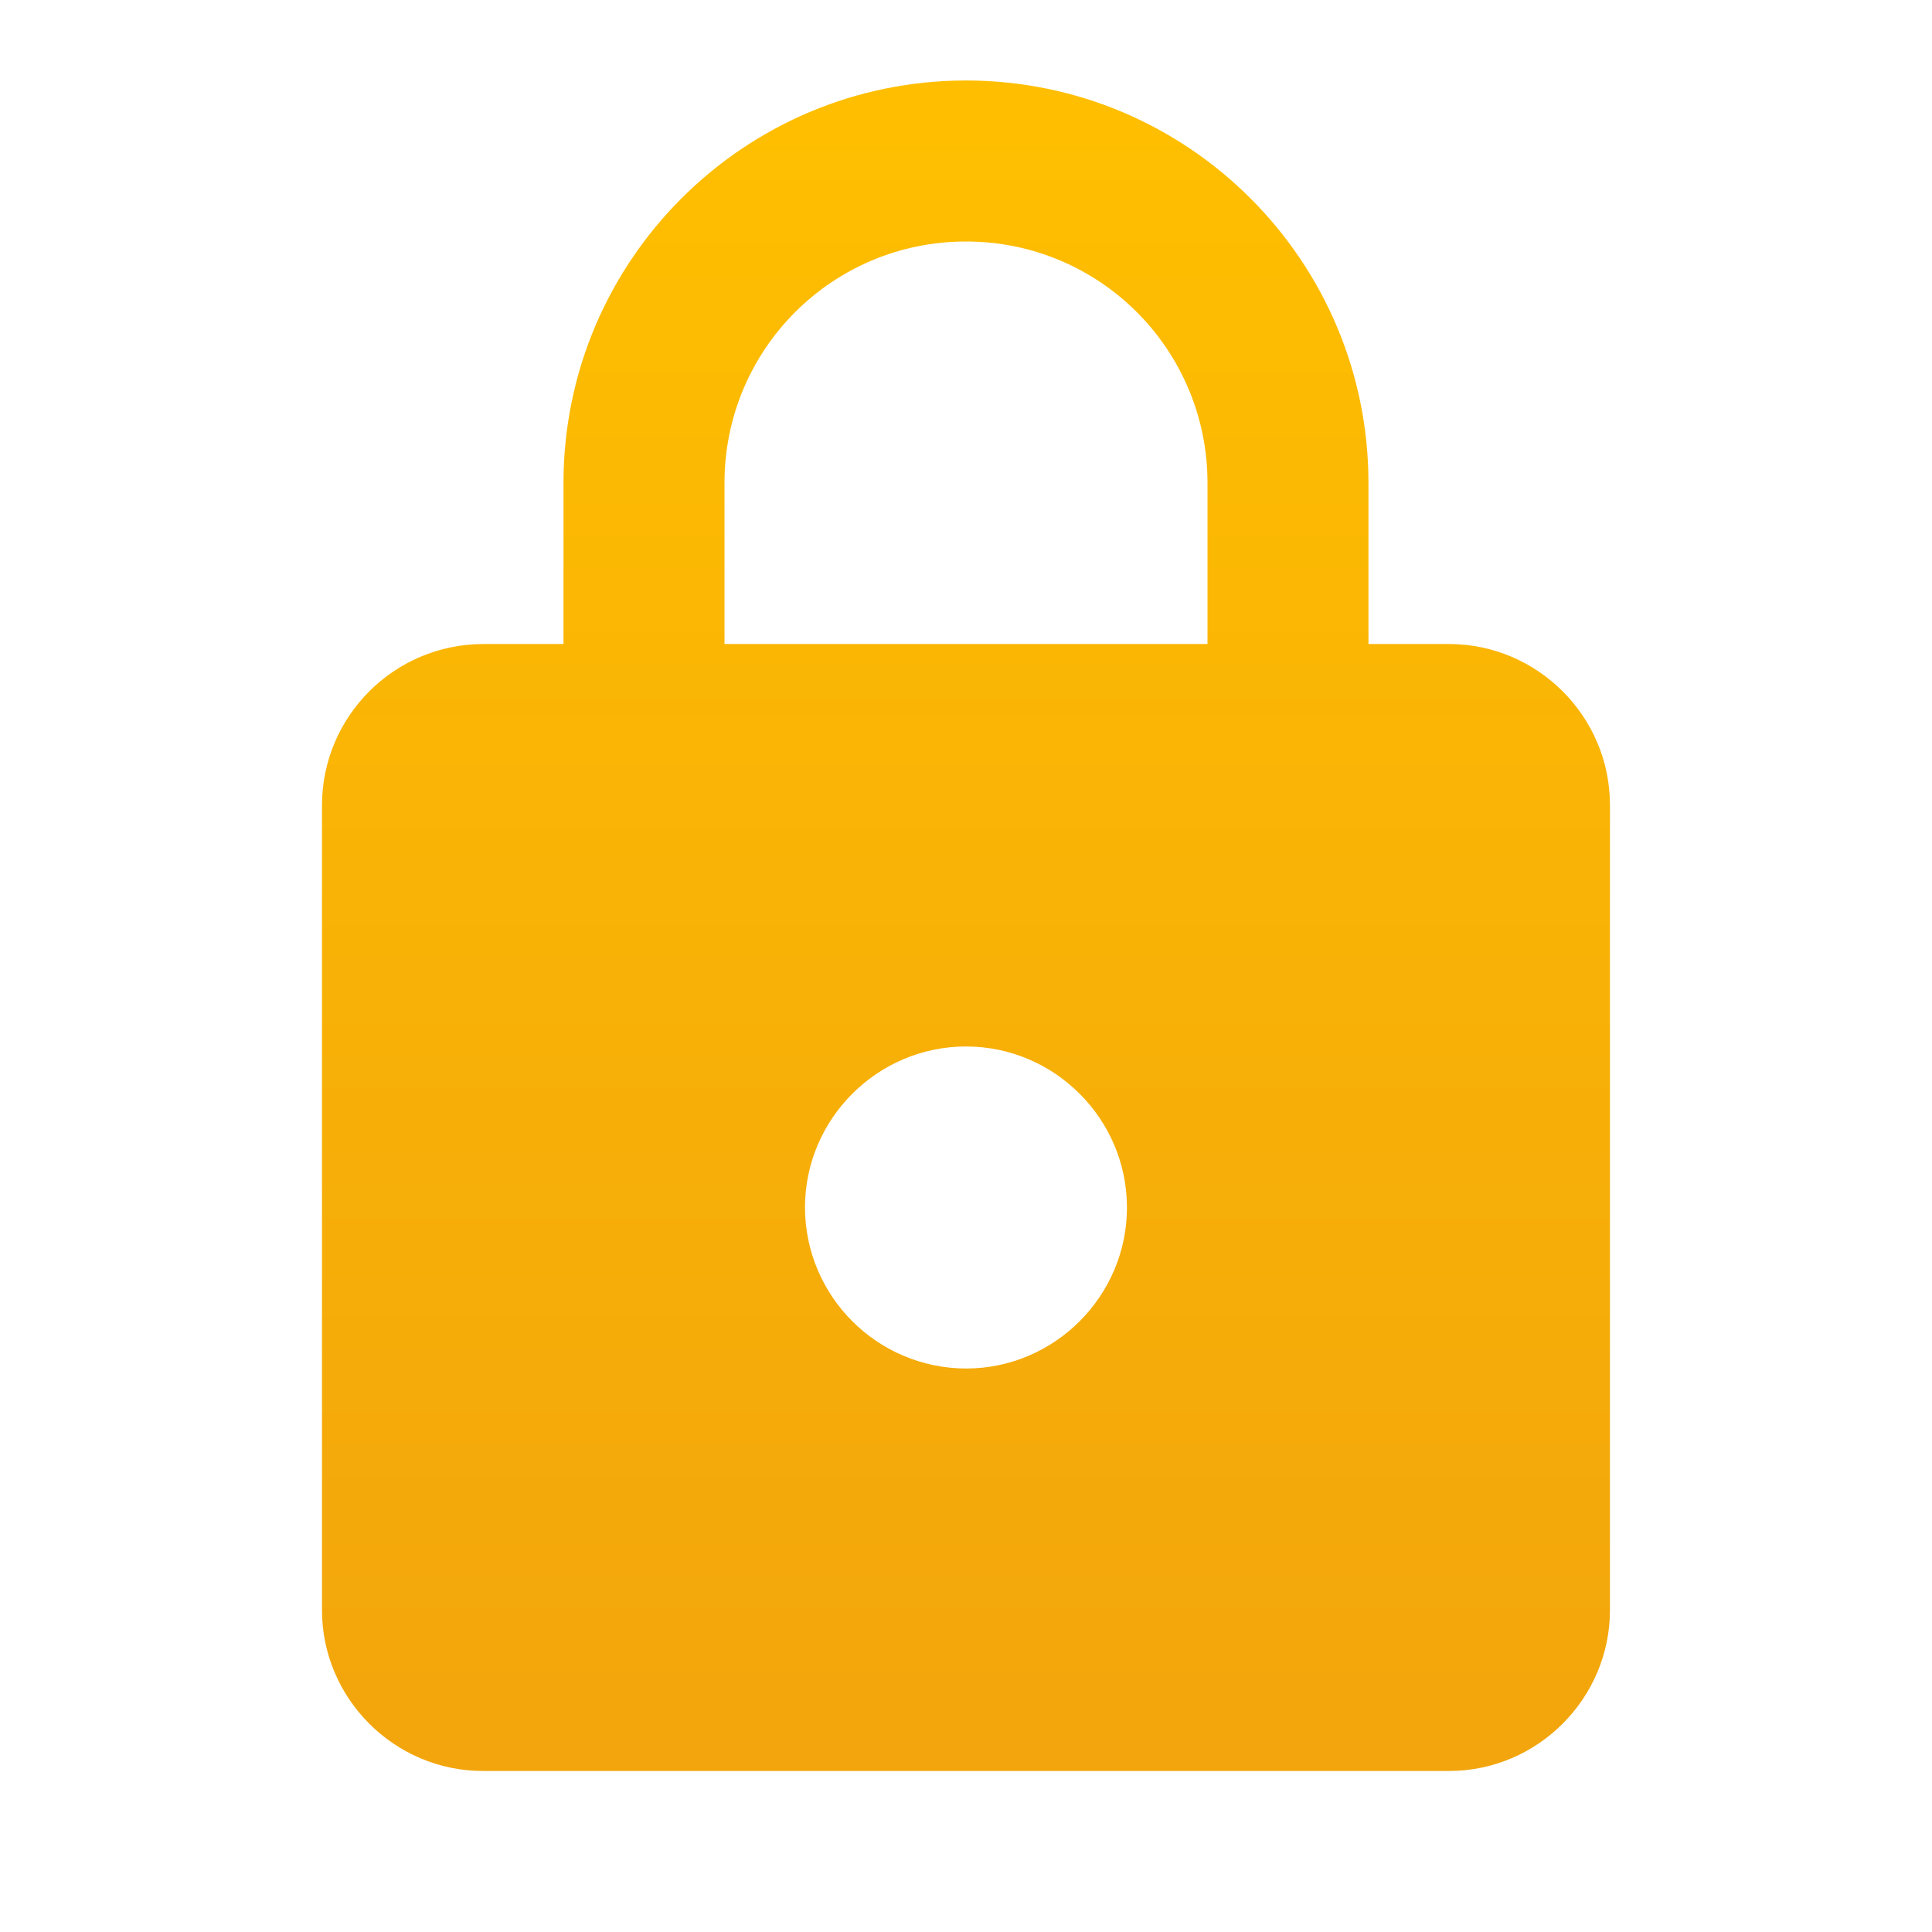
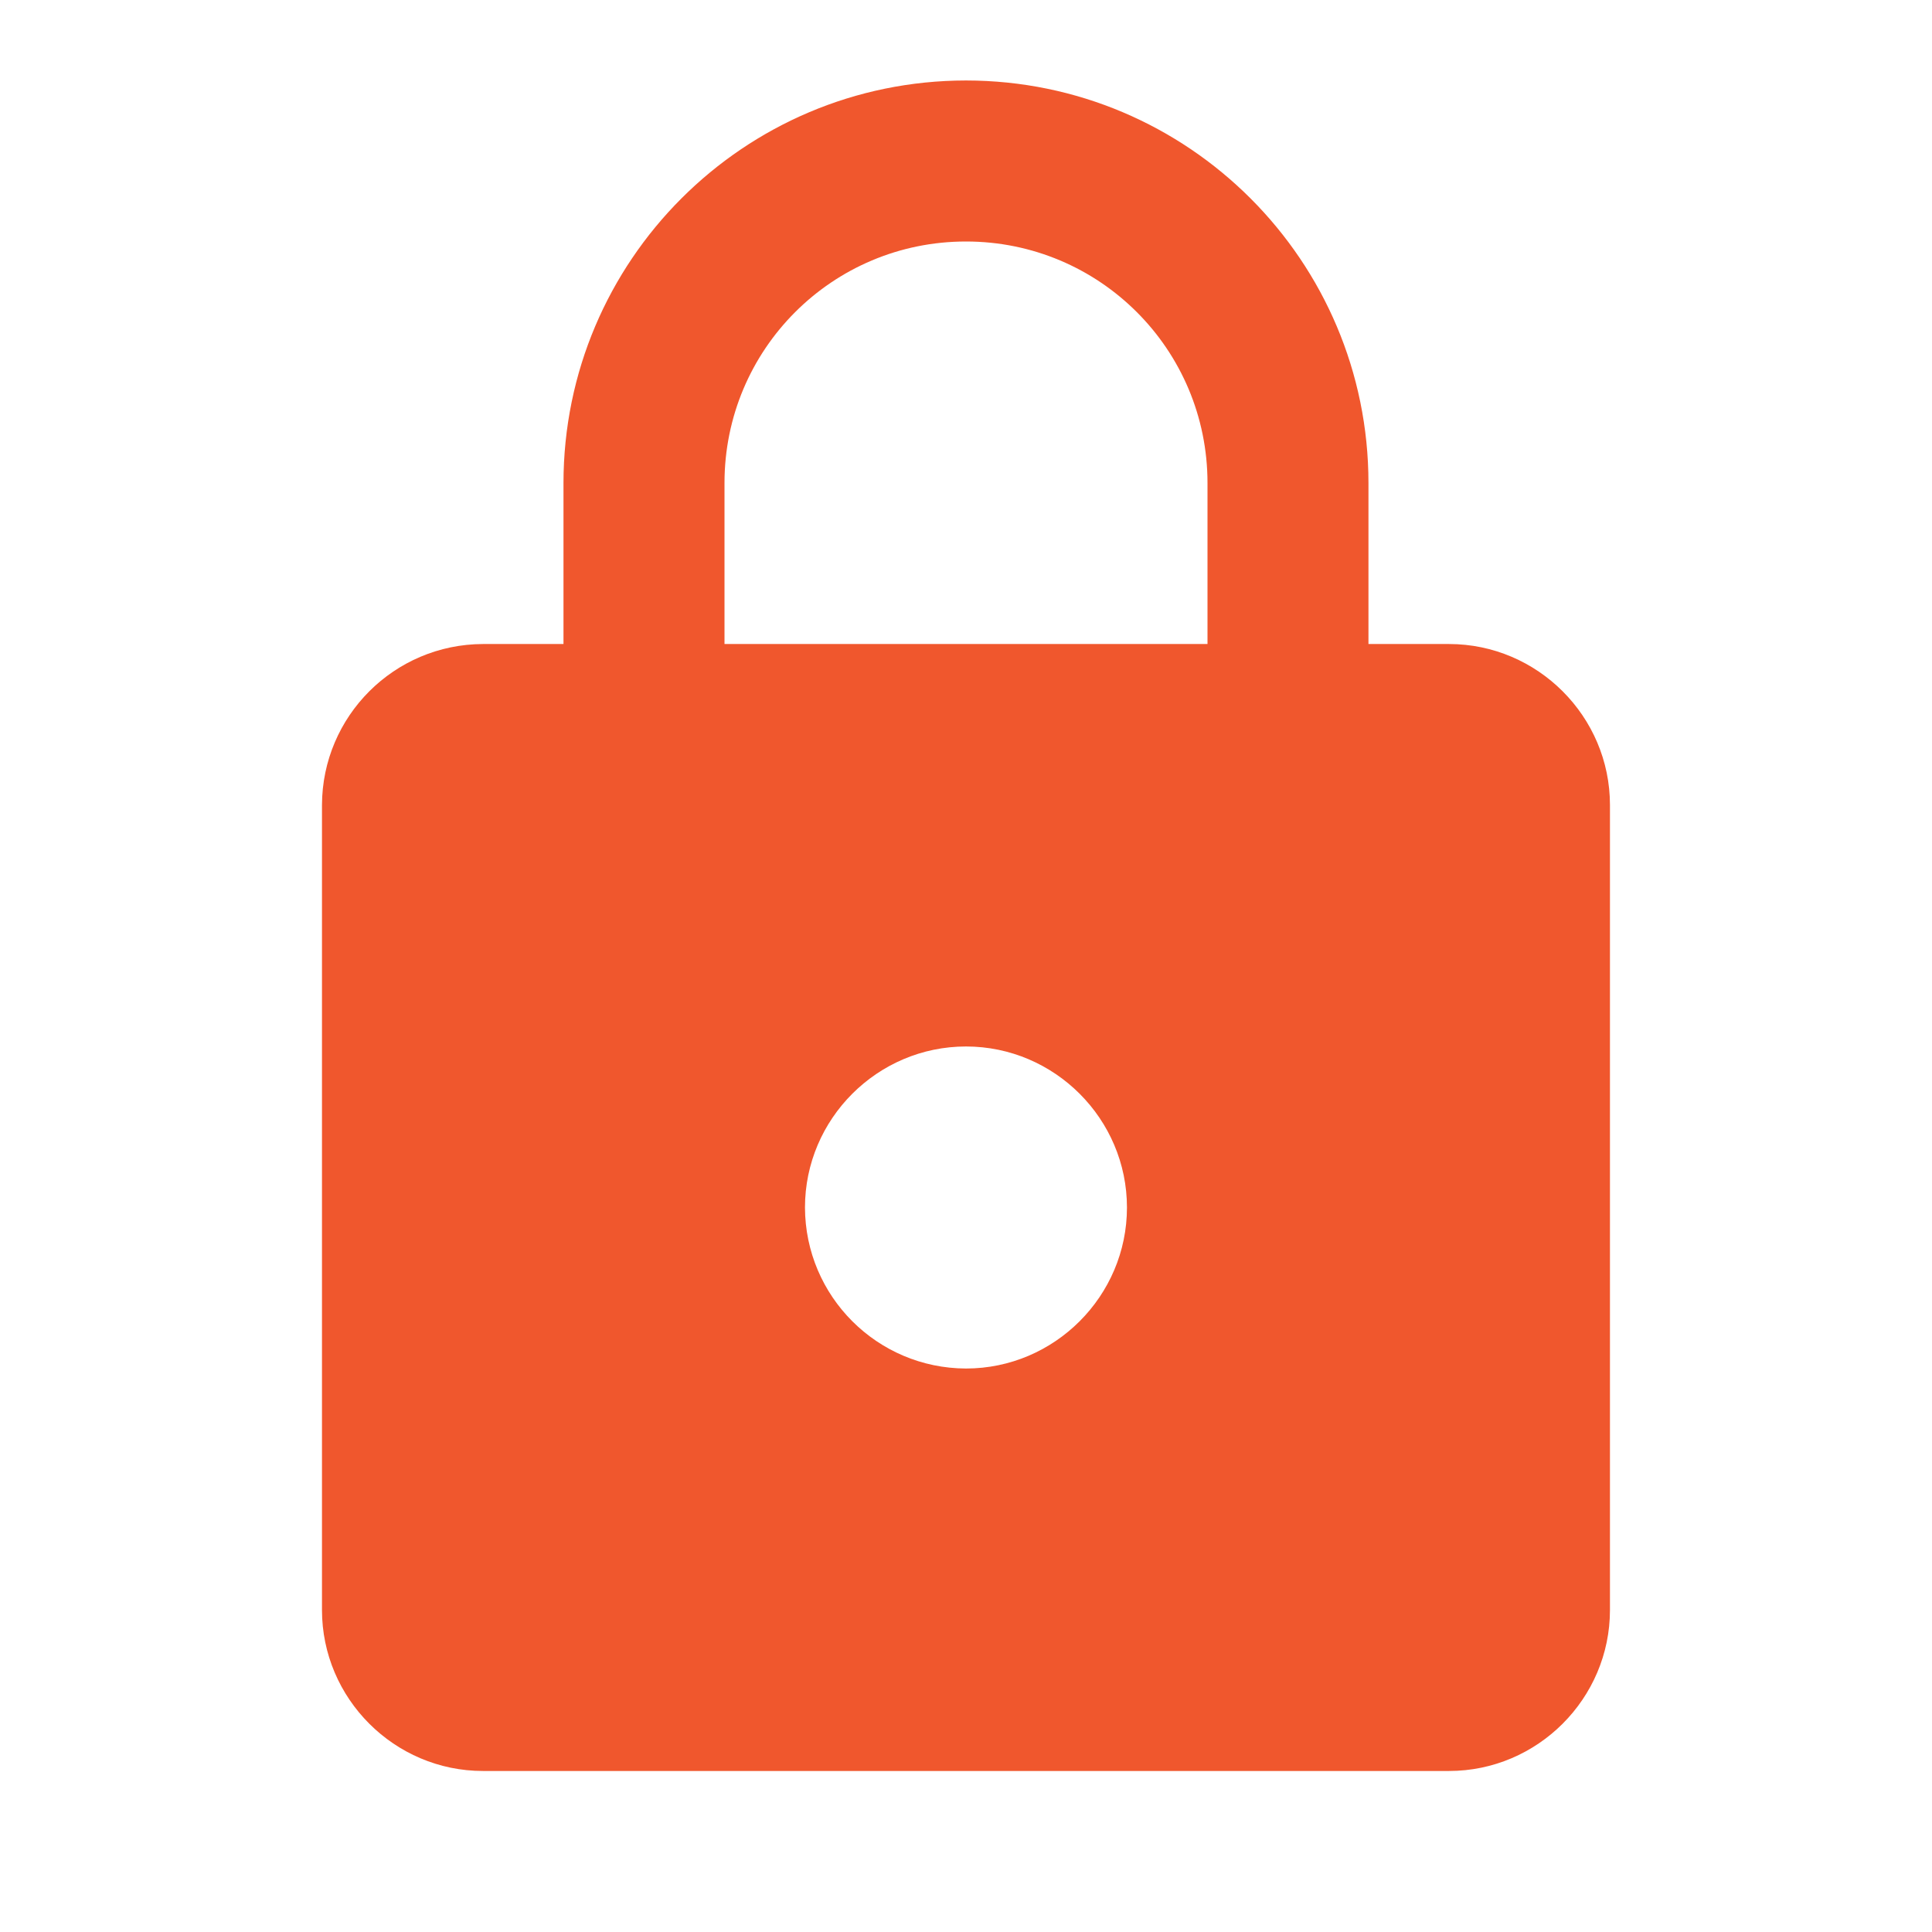
<svg xmlns="http://www.w3.org/2000/svg" width="32" height="32" fill="none">
  <path d="M24 10.667h-1.334V8A6.669 6.669 0 0 0 16 1.333 6.67 6.67 0 0 0 9.333 8v2.667H8a2.675 2.675 0 0 0-2.667 2.666v13.334c0 1.466 1.2 2.666 2.667 2.666h16c1.466 0 2.666-1.2 2.666-2.666V13.333c0-1.466-1.2-2.666-2.666-2.666Zm-8 12A2.675 2.675 0 0 1 13.333 20c0-1.467 1.2-2.667 2.667-2.667 1.466 0 2.666 1.2 2.666 2.667 0 1.467-1.2 2.667-2.666 2.667Zm-4-12V8c0-2.213 1.786-4 4-4 2.213 0 4 1.787 4 4v2.667h-8Z" fill="url(#a)" />
  <defs>
    <linearGradient id="a" x1="16" y1="1.333" x2="16" y2="29.333" gradientUnits="userSpaceOnUse">
-       <stop stop-color="#FFBF00" />
-       <stop offset="1" stop-color="#F2A50C" />
+       <stop stop-color="#F0572D" />
+       <stop offset="1" stop-color="#F0572D" />
    </linearGradient>
  </defs>
</svg>
